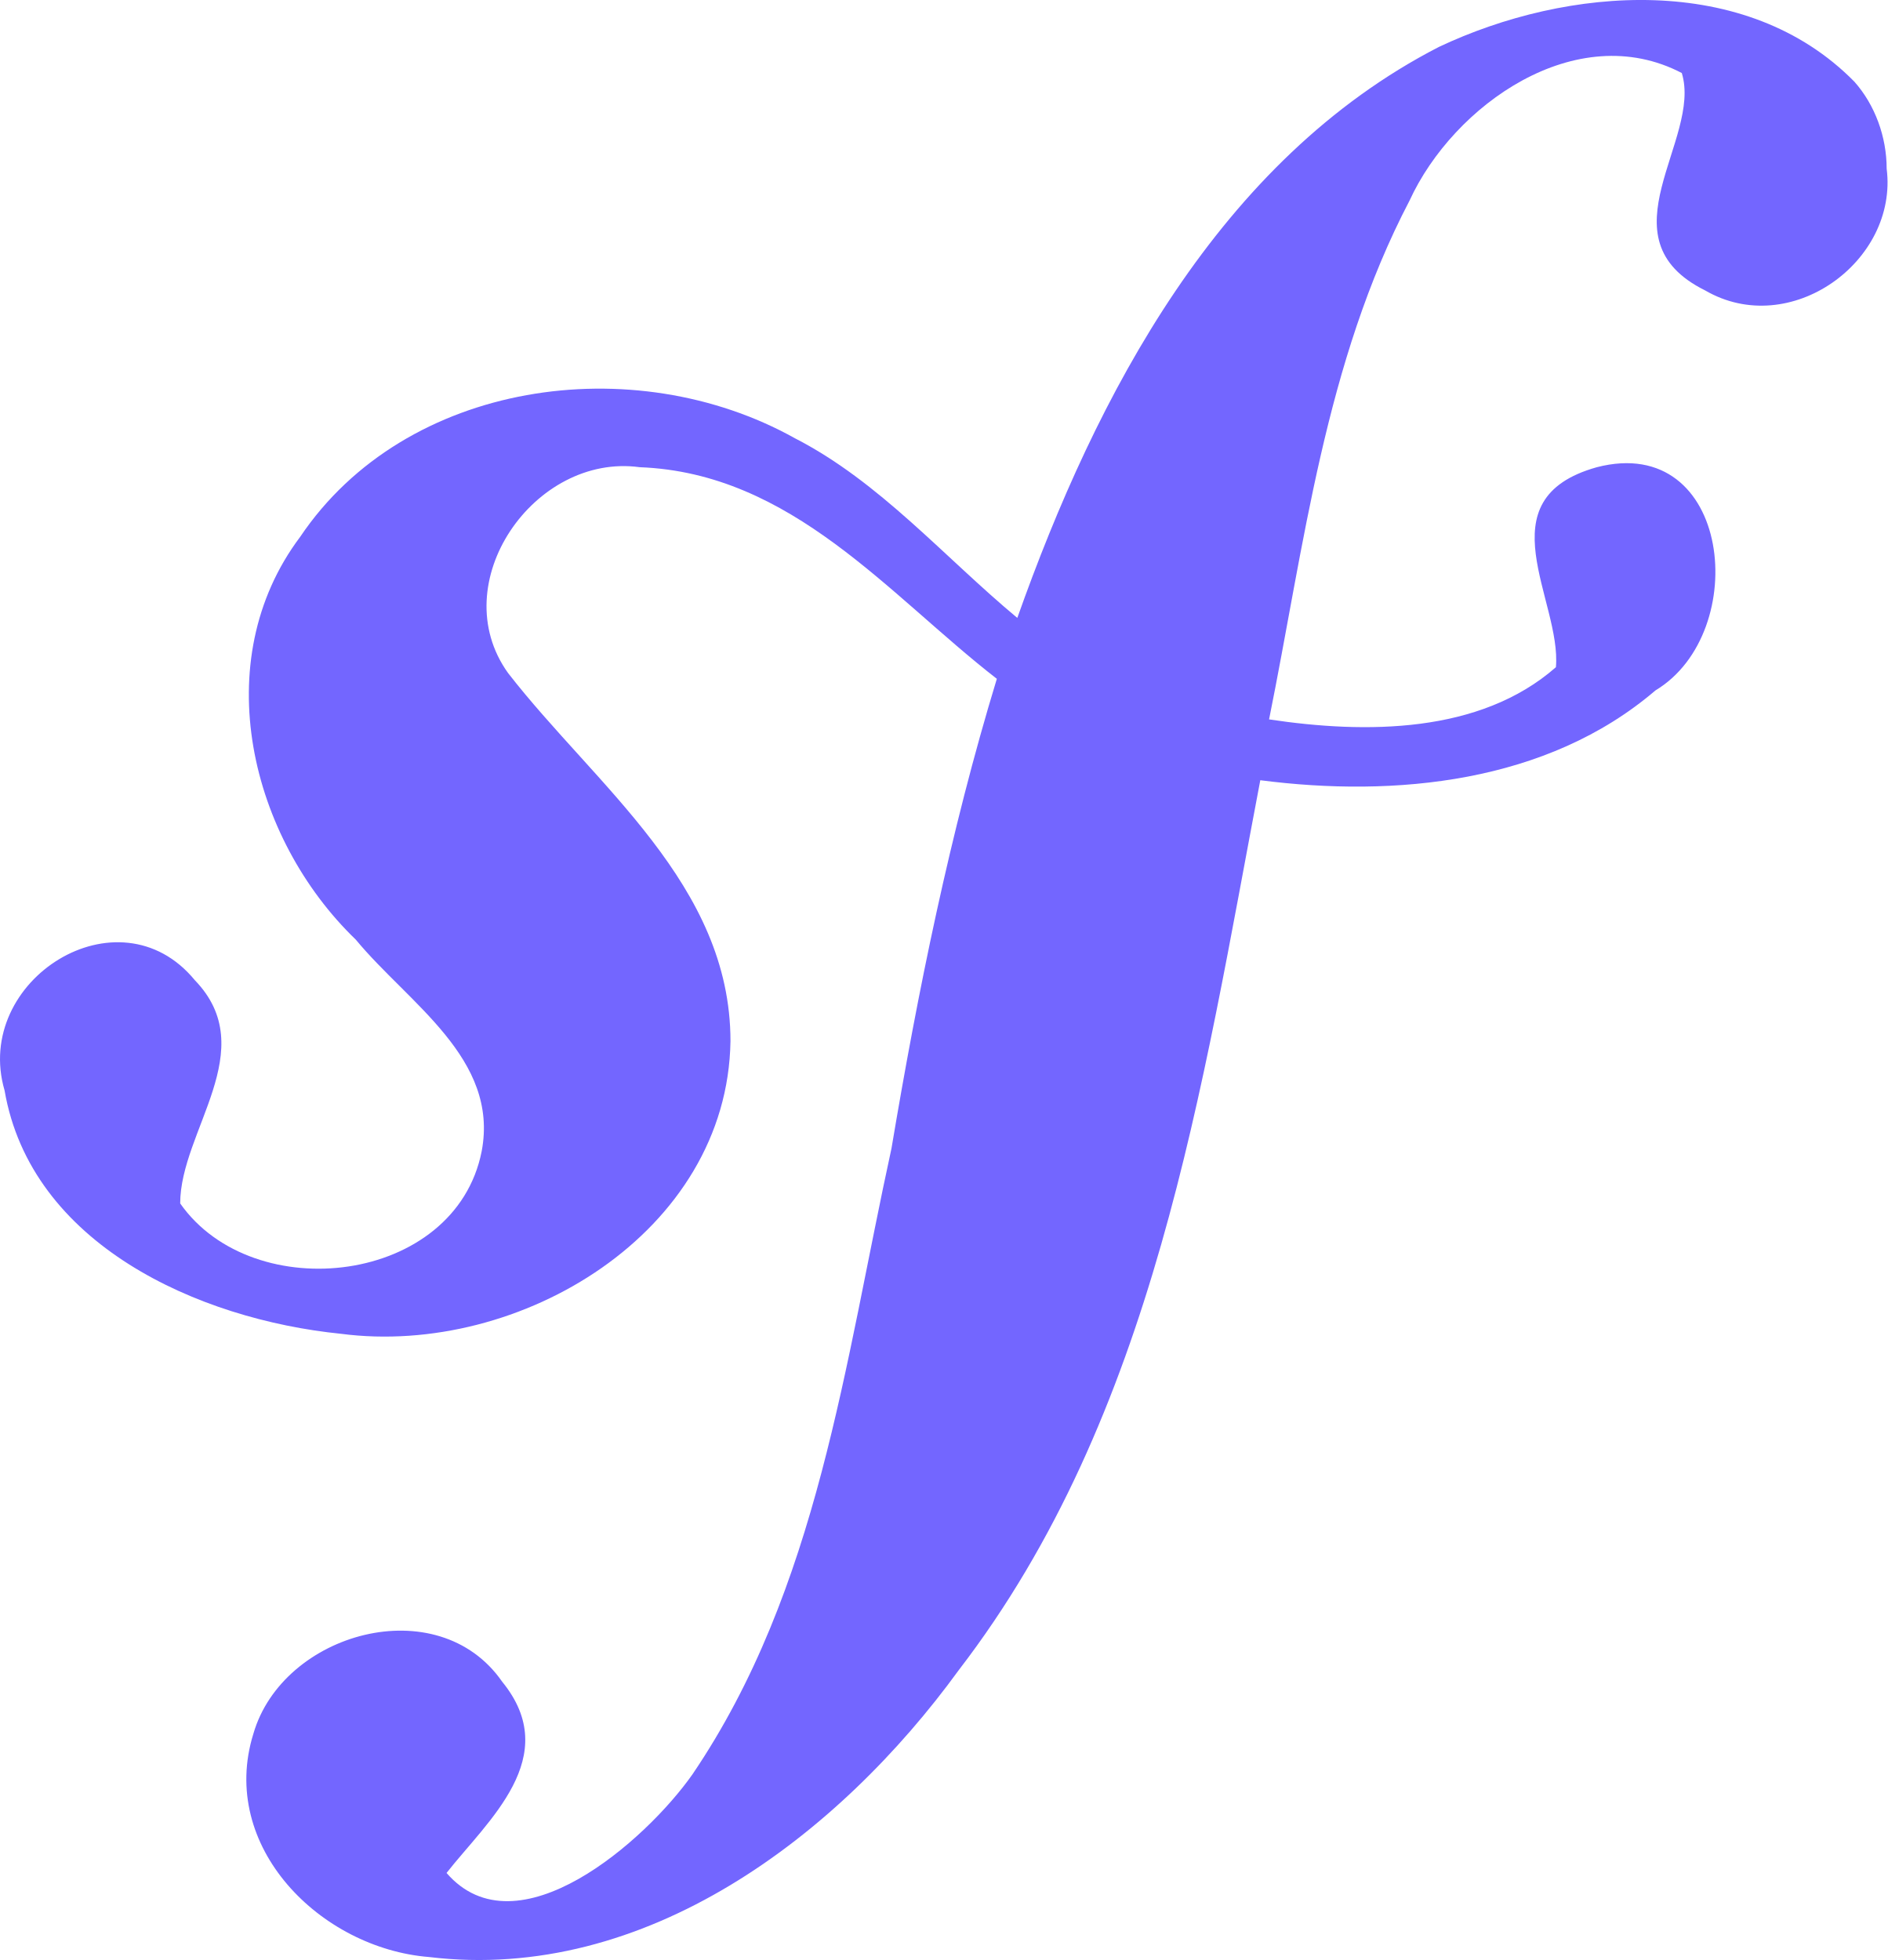
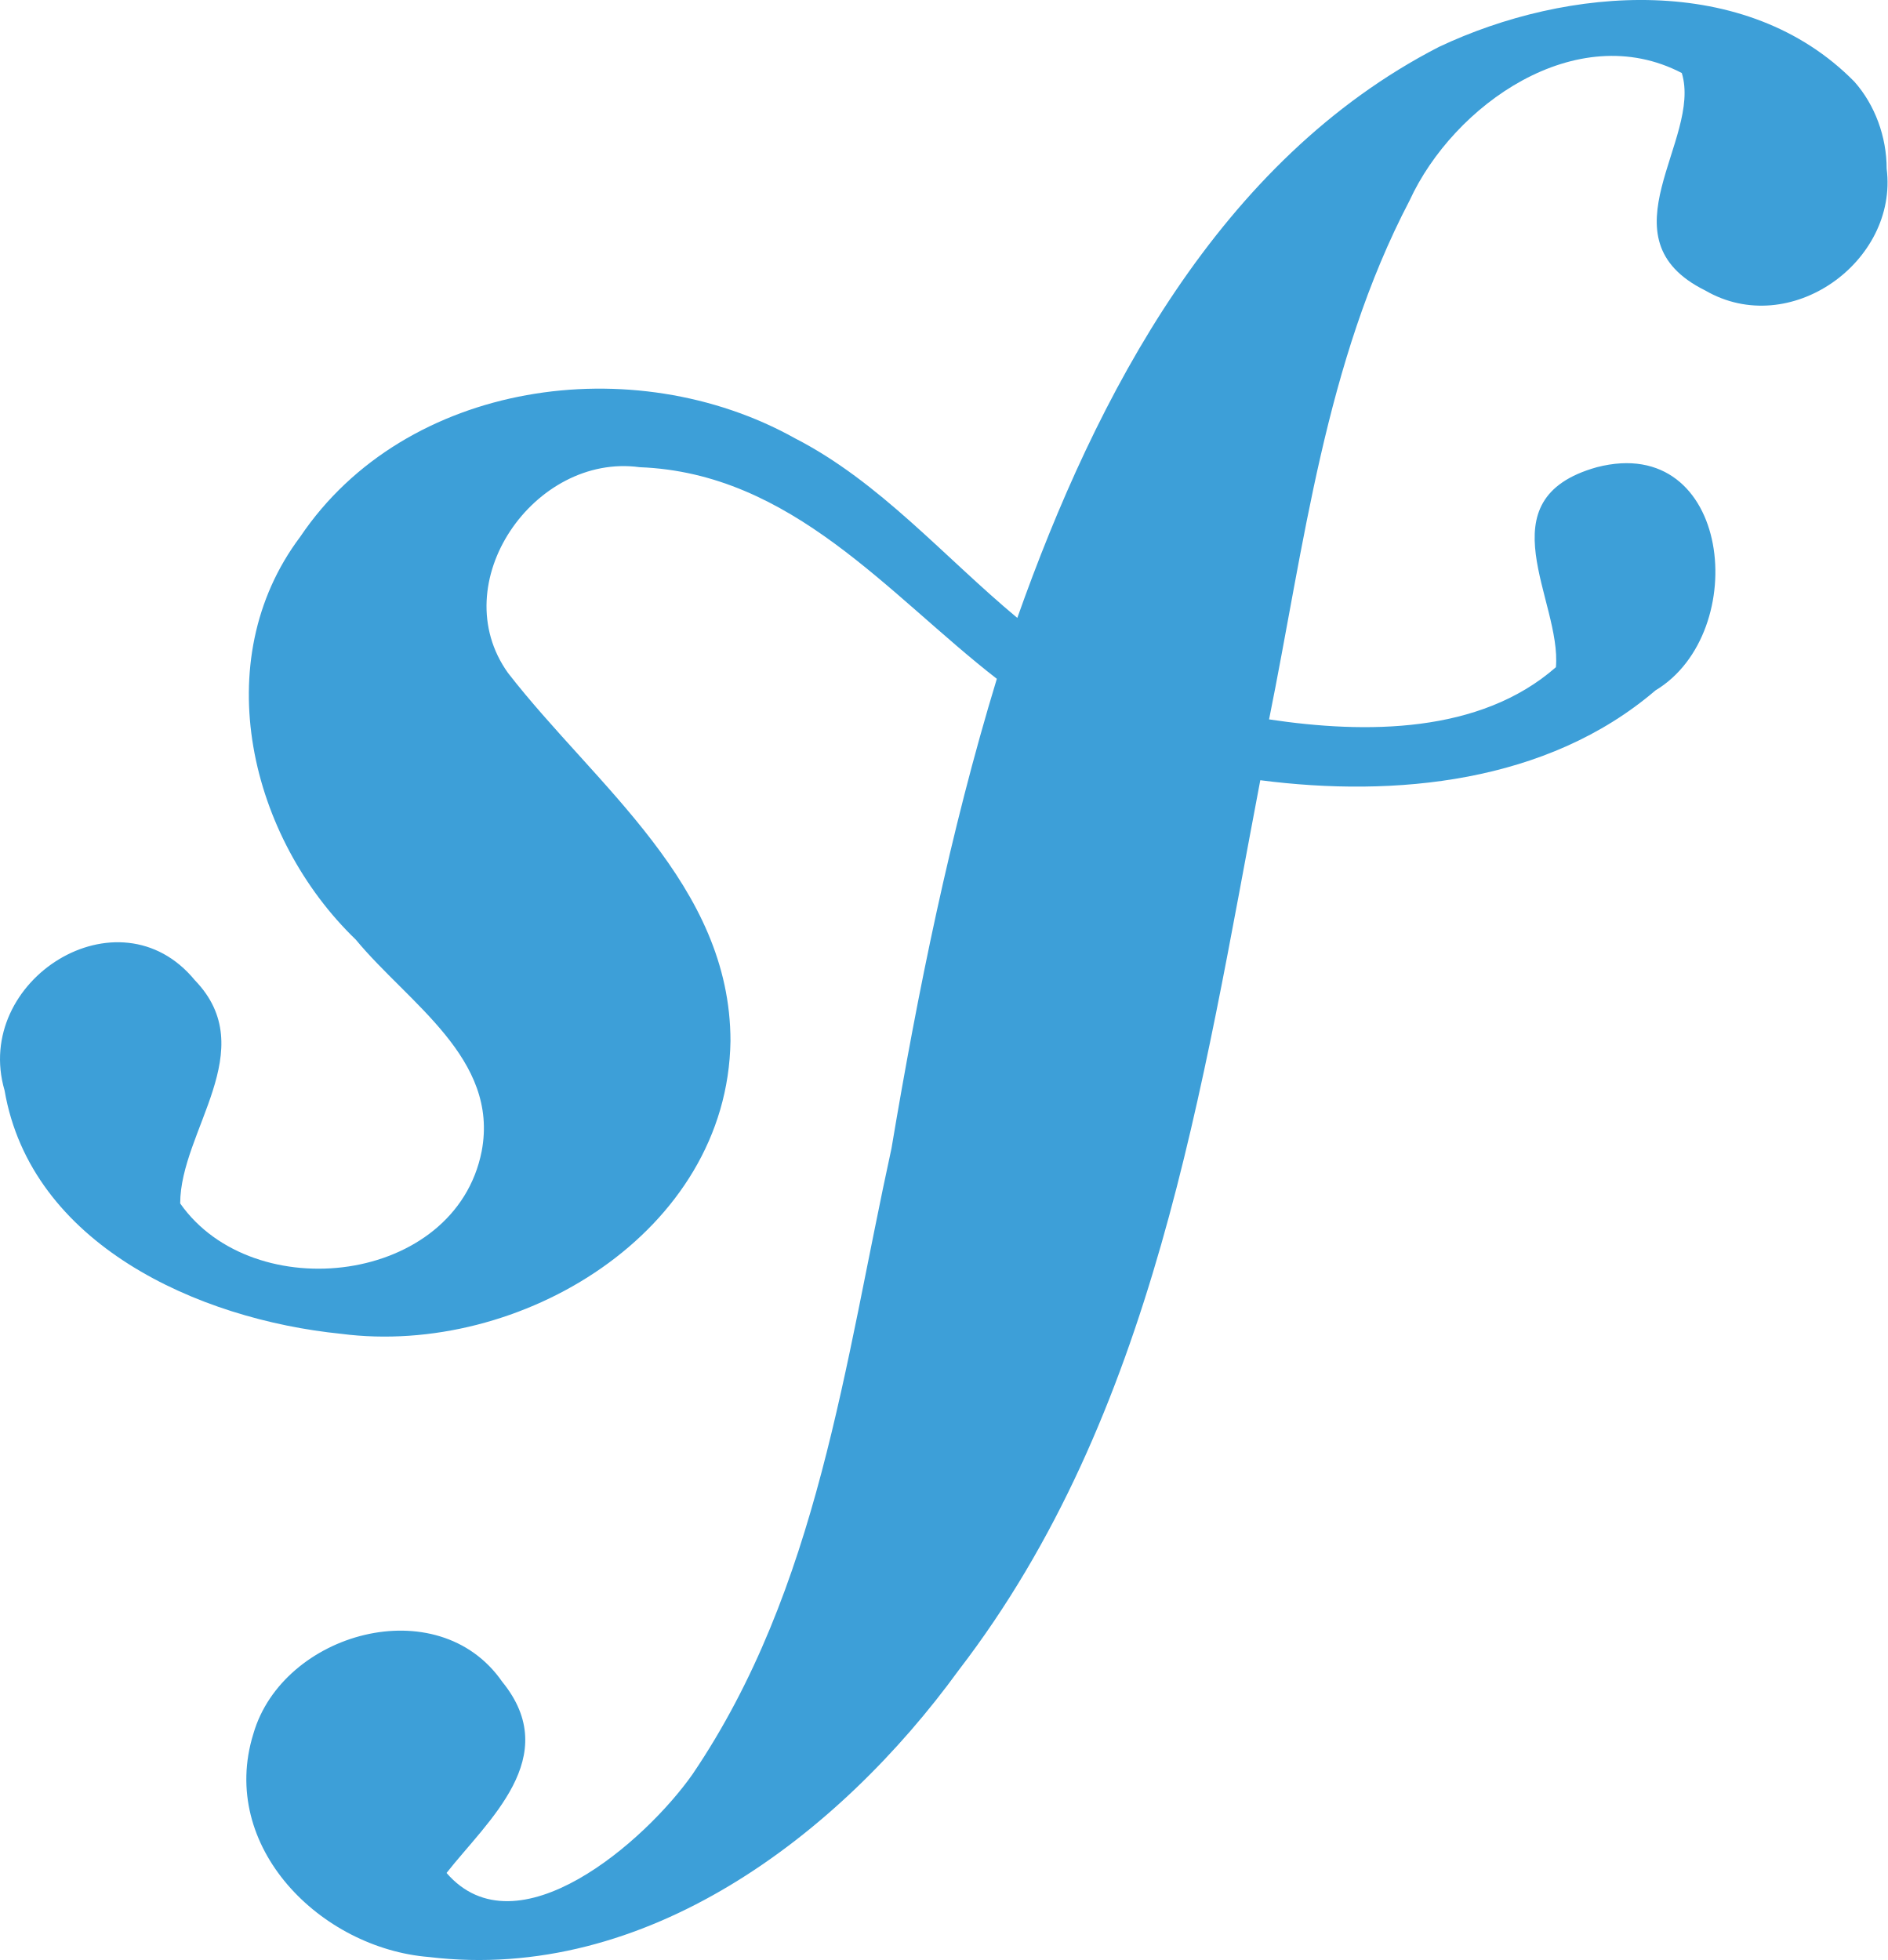
<svg xmlns="http://www.w3.org/2000/svg" width="26" height="27" viewBox="0 0 26 27" fill="none">
-   <path d="M25.988 2.324C26.149 3.602 24.657 4.68 23.488 4.001C22.037 3.282 23.448 1.925 23.166 1.006C21.714 0.248 20.021 1.445 19.416 2.763C18.247 4.999 17.965 7.514 17.481 9.91C18.811 10.11 20.384 10.11 21.432 9.191C21.512 8.273 20.424 6.876 21.996 6.436C23.851 5.957 24.133 8.712 22.803 9.511C21.311 10.788 19.214 10.988 17.36 10.748C16.553 14.981 15.908 19.492 13.207 23.006C11.554 25.282 8.893 27.318 5.909 26.959C4.417 26.839 3.006 25.441 3.49 23.884C3.893 22.487 6.03 21.888 6.917 23.166C7.764 24.204 6.715 25.082 6.151 25.801C7.119 26.919 8.893 25.361 9.538 24.443C11.271 21.888 11.634 18.774 12.28 15.819C12.642 13.663 13.086 11.467 13.731 9.351C12.239 8.193 10.909 6.516 8.812 6.436C7.361 6.237 6.111 8.033 6.998 9.271C8.207 10.828 10.062 12.186 10.062 14.342C10.022 16.977 7.159 18.694 4.699 18.374C2.724 18.175 0.426 17.137 0.063 15.021C-0.381 13.503 1.635 12.226 2.684 13.503C3.611 14.462 2.482 15.579 2.482 16.578C3.49 18.015 6.272 17.696 6.635 15.859C6.877 14.581 5.627 13.823 4.901 12.944C3.45 11.547 2.845 9.111 4.135 7.395C5.586 5.239 8.731 4.799 10.949 6.037C12.118 6.636 13.005 7.674 14.013 8.512C15.102 5.438 16.795 2.204 19.819 0.647C21.593 -0.192 24.053 -0.391 25.544 1.126C25.827 1.445 25.988 1.885 25.988 2.324Z" fill="#7366FF" />
+   <path d="M25.988 2.324C26.149 3.602 24.657 4.68 23.488 4.001C22.037 3.282 23.448 1.925 23.166 1.006C21.714 0.248 20.021 1.445 19.416 2.763C18.247 4.999 17.965 7.514 17.481 9.91C18.811 10.11 20.384 10.11 21.432 9.191C21.512 8.273 20.424 6.876 21.996 6.436C23.851 5.957 24.133 8.712 22.803 9.511C21.311 10.788 19.214 10.988 17.36 10.748C16.553 14.981 15.908 19.492 13.207 23.006C11.554 25.282 8.893 27.318 5.909 26.959C4.417 26.839 3.006 25.441 3.49 23.884C3.893 22.487 6.03 21.888 6.917 23.166C7.764 24.204 6.715 25.082 6.151 25.801C7.119 26.919 8.893 25.361 9.538 24.443C11.271 21.888 11.634 18.774 12.28 15.819C12.642 13.663 13.086 11.467 13.731 9.351C12.239 8.193 10.909 6.516 8.812 6.436C7.361 6.237 6.111 8.033 6.998 9.271C8.207 10.828 10.062 12.186 10.062 14.342C10.022 16.977 7.159 18.694 4.699 18.374C2.724 18.175 0.426 17.137 0.063 15.021C-0.381 13.503 1.635 12.226 2.684 13.503C3.611 14.462 2.482 15.579 2.482 16.578C3.49 18.015 6.272 17.696 6.635 15.859C6.877 14.581 5.627 13.823 4.901 12.944C3.45 11.547 2.845 9.111 4.135 7.395C5.586 5.239 8.731 4.799 10.949 6.037C12.118 6.636 13.005 7.674 14.013 8.512C15.102 5.438 16.795 2.204 19.819 0.647C21.593 -0.192 24.053 -0.391 25.544 1.126C25.827 1.445 25.988 1.885 25.988 2.324Z" fill="#3D9FD8" />
</svg>
